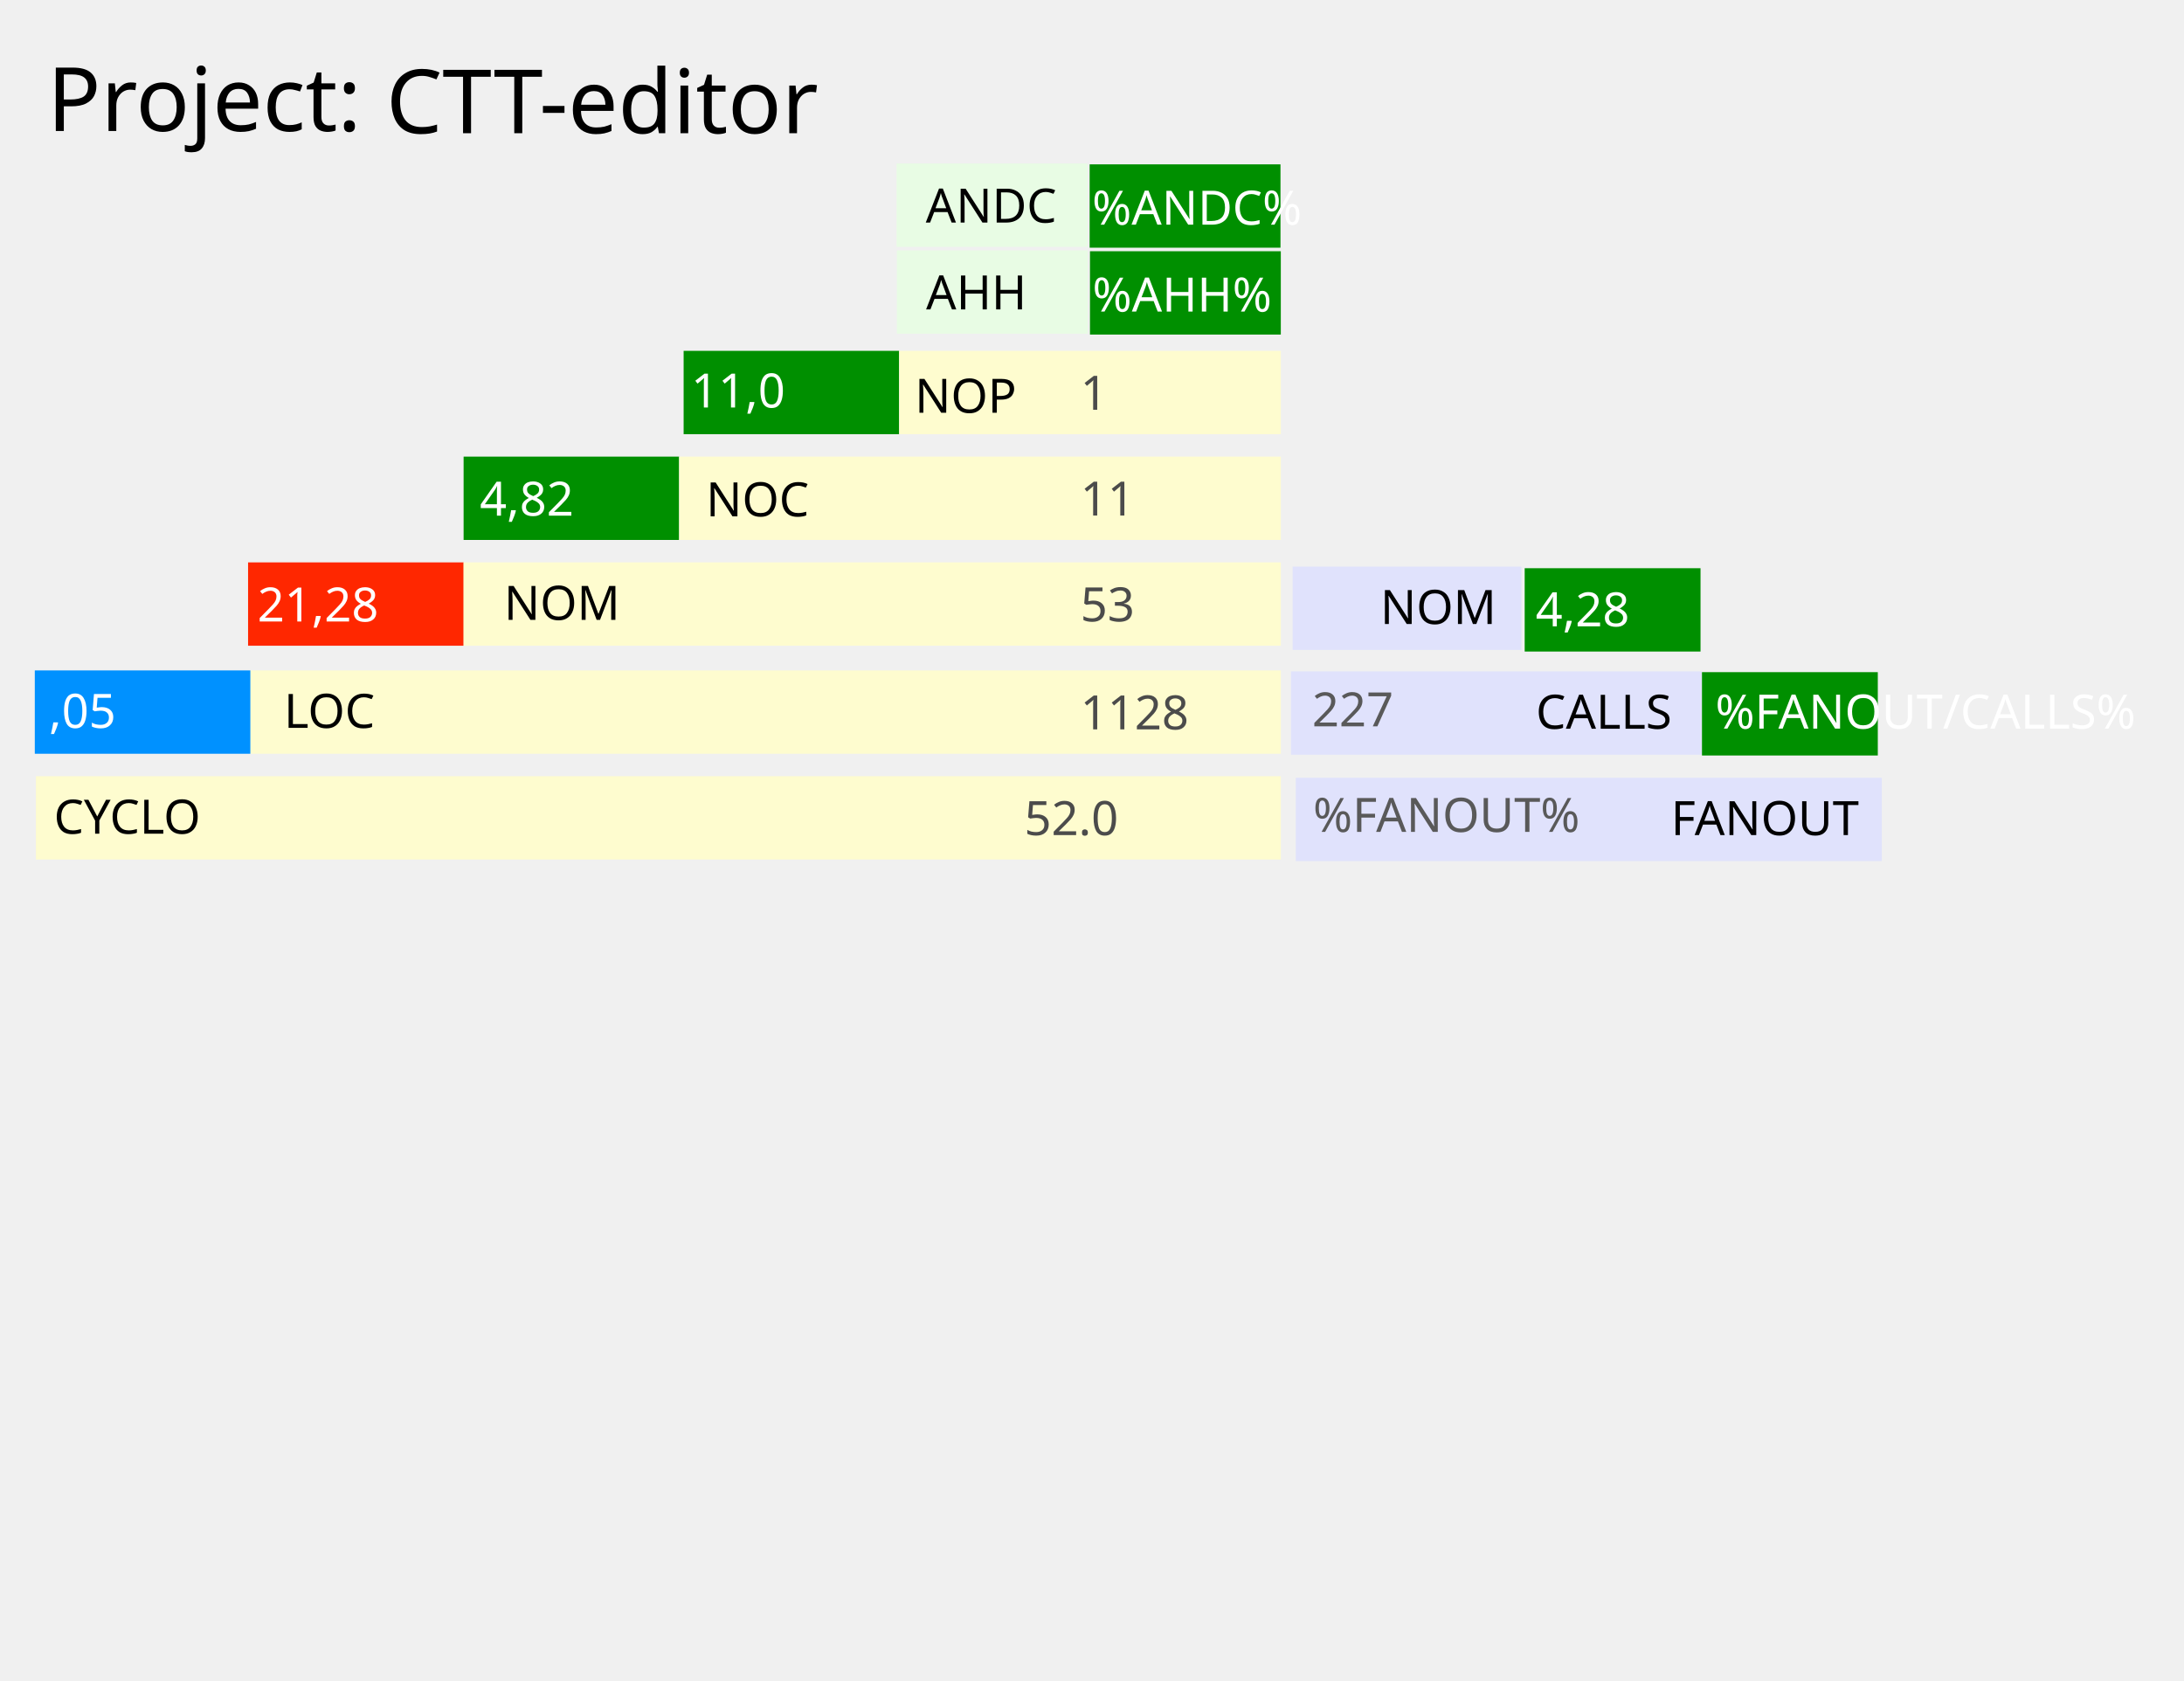
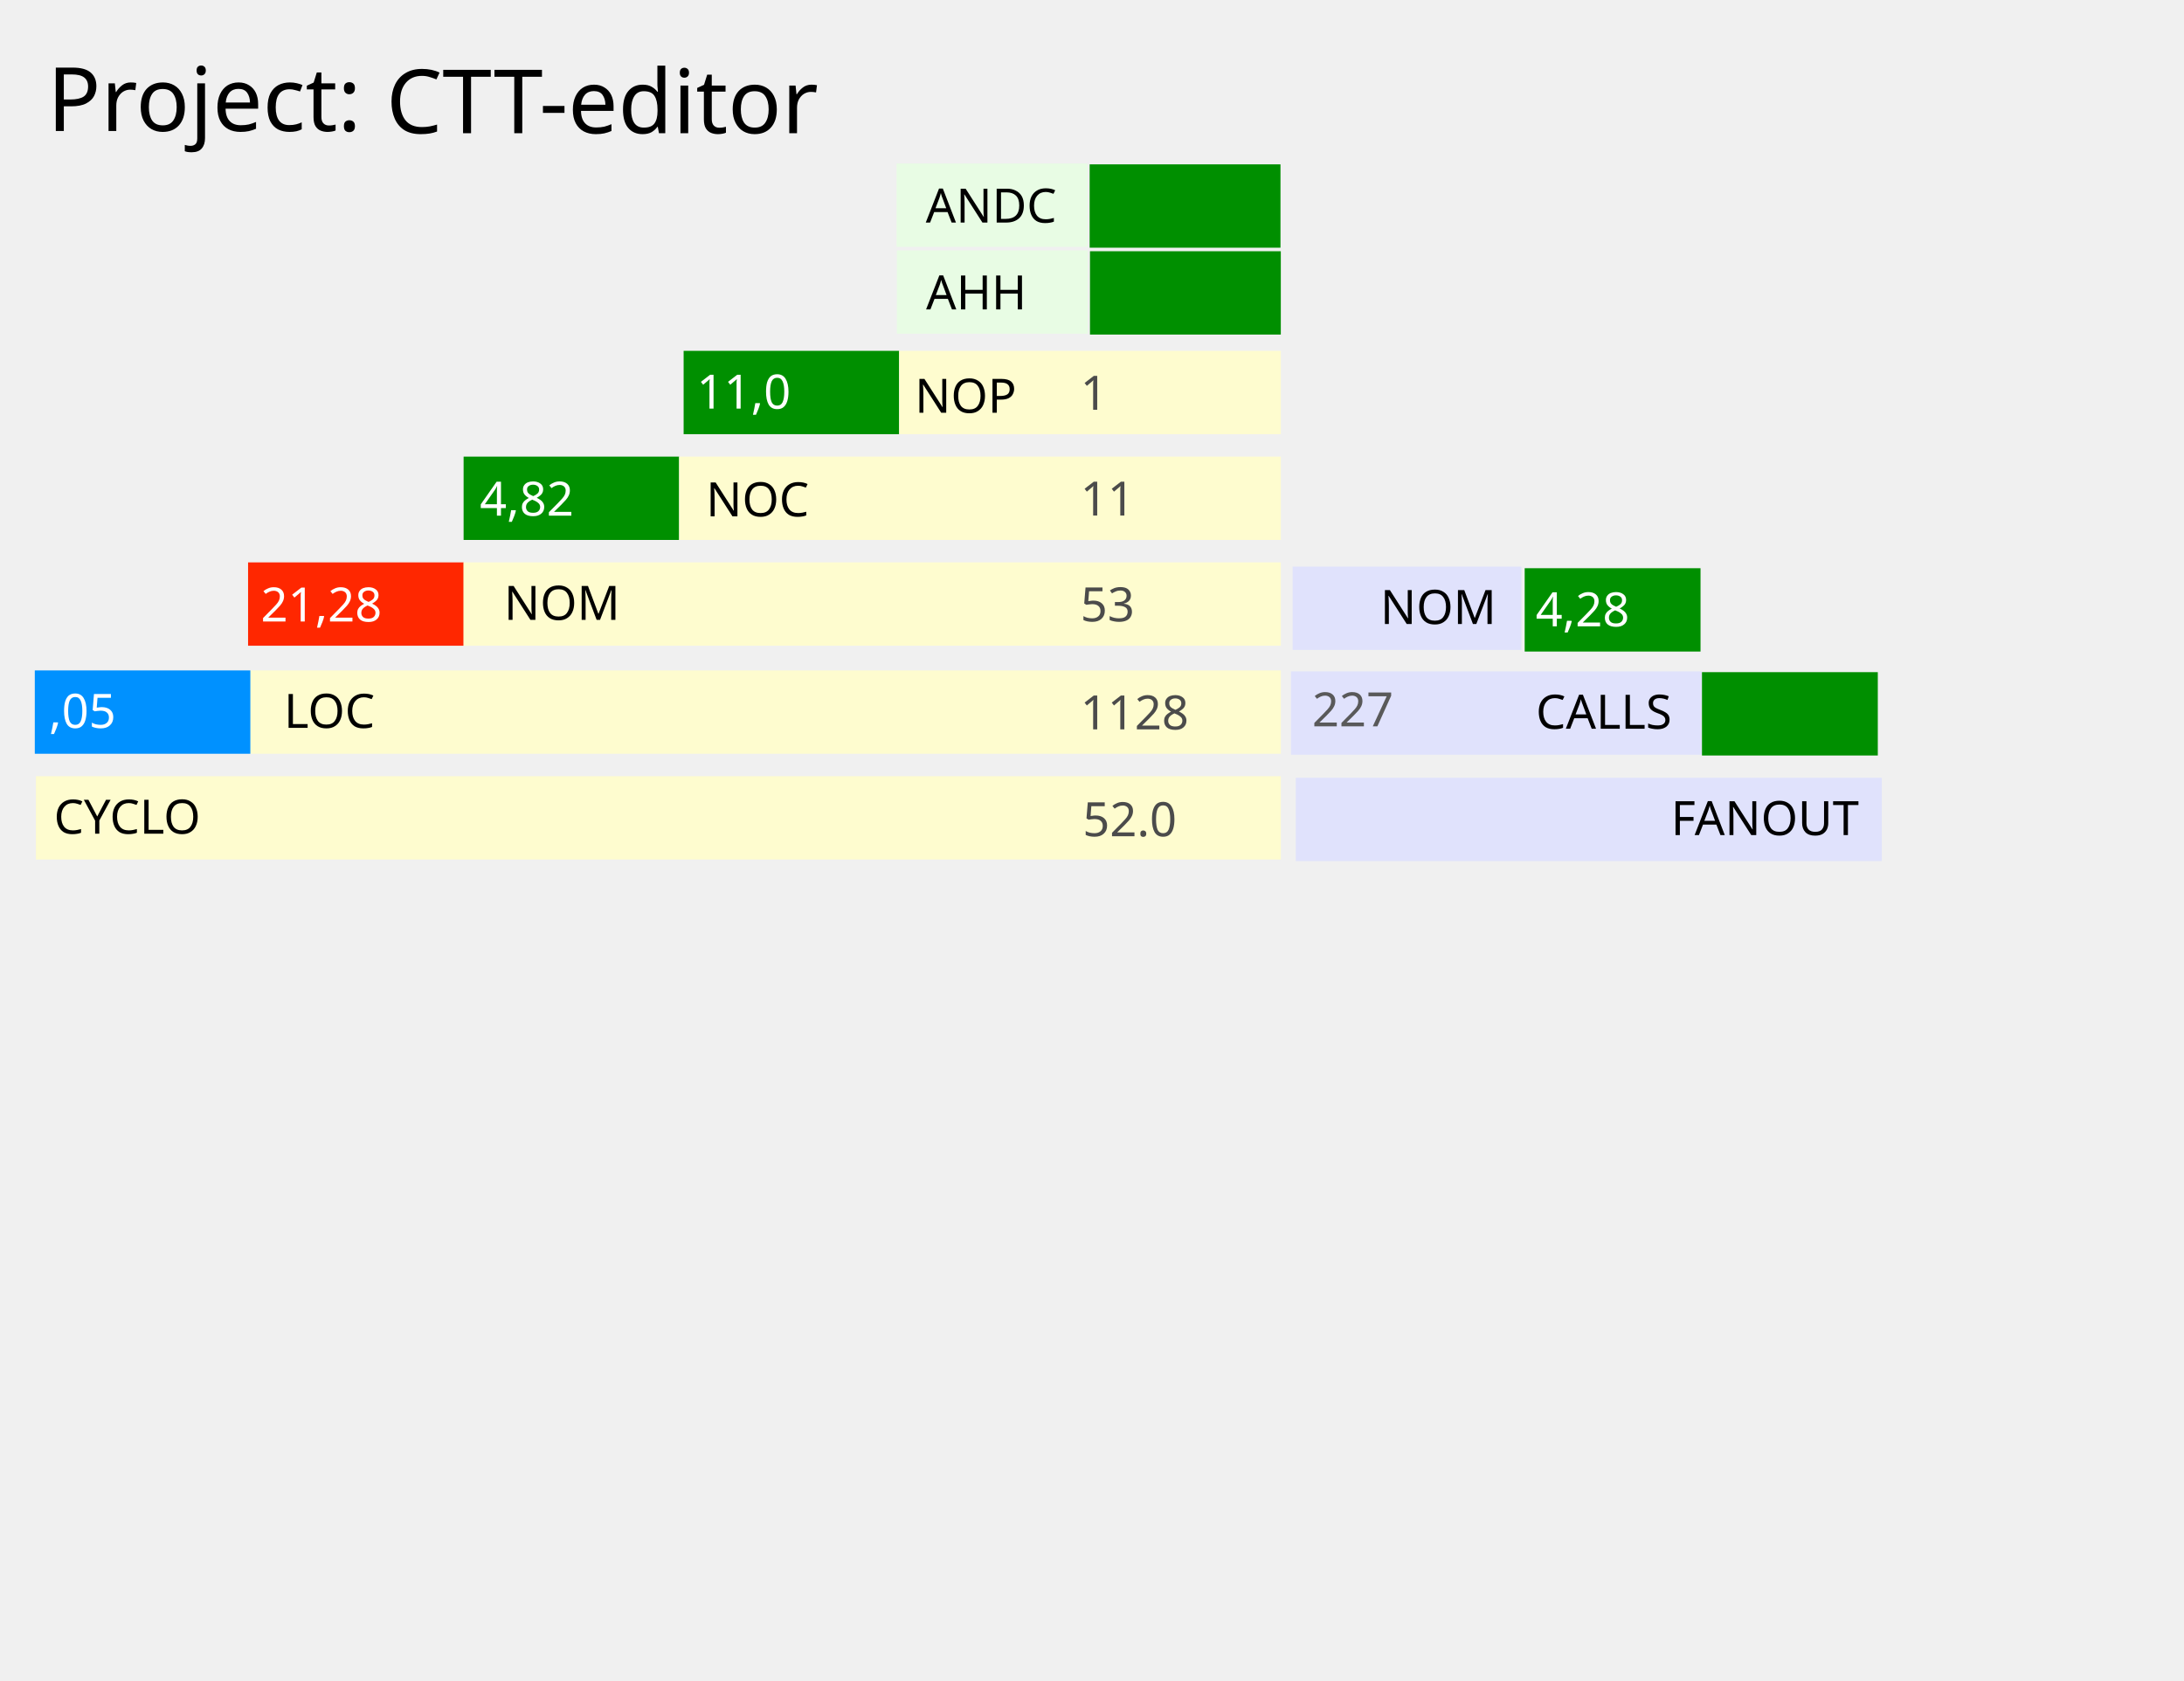
<svg xmlns="http://www.w3.org/2000/svg" xmlns:xlink="http://www.w3.org/1999/xlink" height="200mm" id="svg8" version="1.1" viewBox="0 0 260 200" width="260mm">
  <defs id="defs2">
    <linearGradient id="linearGradient840">
      <stop id="stop836" offset="0" style="stop-color:#000000;stop-opacity:1;" />
      <stop id="stop838" offset="1" style="stop-color:#000000;stop-opacity:0;" />
    </linearGradient>
    <linearGradient gradientUnits="userSpaceOnUse" id="linearGradient842" x1="33.221" x2="113.455" xlink:href="#linearGradient840" y1="-139.545" y2="-139.545" />
  </defs>
  <g id="layer1" transform="translate(0,-97)">
    <rect height="9.919" id="rect826" style="fill:#008f00;fill-opacity:1;stroke:none;stroke-width:0.14;stroke-miterlimit:4;stroke-dasharray:none;stroke-opacity:1" width="25.658" x="81.384" y="138.762" />
    <rect height="9.919" id="rect826-1" style="fill:#fefccf;fill-opacity:1;stroke:none;stroke-width:0.186;stroke-miterlimit:4;stroke-dasharray:none;stroke-opacity:1" width="45.436" x="107.041" y="138.762" />
    <text id="text1141" style="font-style:normal;font-weight:normal;font-size:10.583px;line-height:1.25;font-family:sans-serif;letter-spacing:0px;word-spacing:0px;fill:#000000;fill-opacity:1;stroke:none;stroke-width:0.265" x="108.912" xml:space="preserve" y="146.135">
      <tspan id="tspan1139" style="stroke-width:0.265" x="108.912" y="146.135">
        <tspan id="tspan1137" style="font-size:5.644px;fill:#000000;fill-opacity:1;stroke-width:0.265" x="108.912" y="146.135">NOP</tspan>
      </tspan>
    </text>
    <text id="text1115" style="font-style:normal;font-weight:normal;font-size:10.583px;line-height:1.25;font-family:sans-serif;letter-spacing:0px;word-spacing:0px;fill:#4b4b4b;fill-opacity:1;stroke:none;stroke-width:0.265" x="128.623" xml:space="preserve" y="145.776">
      <tspan id="tspan1113" style="fill:#4b4b4b;fill-opacity:1;stroke-width:0.265" x="128.623" y="145.776">
        <tspan id="tspan1111" style="font-size:5.644px;fill:#4b4b4b;fill-opacity:1;stroke-width:0.265" x="128.623" y="145.776">1</tspan>
      </tspan>
    </text>
    <rect height="9.919" id="rect826-2" style="fill:#008f00;fill-opacity:1;stroke:none;stroke-width:0.14;stroke-miterlimit:4;stroke-dasharray:none;stroke-opacity:1" width="25.658" x="55.191" y="151.353" />
    <rect height="9.919" id="rect826-1-8" style="fill:#fefccf;fill-opacity:1;stroke:none;stroke-width:0.234;stroke-miterlimit:4;stroke-dasharray:none;stroke-opacity:1" width="71.628" x="80.849" y="151.353" />
    <text id="text1129" style="font-style:normal;font-weight:normal;font-size:10.583px;line-height:1.25;font-family:sans-serif;letter-spacing:0px;word-spacing:0px;fill:#000000;fill-opacity:1;stroke:none;stroke-width:0.265" x="84.056" xml:space="preserve" y="158.459">
      <tspan id="tspan1127" style="stroke-width:0.265" x="84.056" y="158.459">
        <tspan id="tspan1123" style="font-size:5.644px;fill:#000000;fill-opacity:1;stroke-width:0.265" x="84.056" y="158.459">NOC</tspan>
        <tspan dx="0" id="tspan1125" style="font-size:5.644px;fill:#000000;fill-opacity:1;stroke-width:0.265" x="96.668" y="158.459" />
      </tspan>
    </text>
    <text id="text1135" style="font-style:normal;font-weight:normal;font-size:10.583px;line-height:1.25;font-family:sans-serif;letter-spacing:0px;word-spacing:0px;fill:#4b4b4b;fill-opacity:1;stroke:none;stroke-width:0.265" x="128.623" xml:space="preserve" y="158.367">
      <tspan id="tspan1133" style="fill:#4b4b4b;fill-opacity:1;stroke-width:0.265" x="128.623" y="158.367">
        <tspan id="tspan1131" style="font-size:5.644px;fill:#4b4b4b;fill-opacity:1;stroke-width:0.265" x="128.623" y="158.367">11</tspan>
      </tspan>
    </text>
-     <text id="text1177" style="font-style:normal;font-weight:normal;font-size:10.583px;line-height:1.25;font-family:sans-serif;letter-spacing:0px;word-spacing:0px;fill:#ffffff;fill-opacity:1;stroke:none;stroke-width:0.265" x="82.276" xml:space="preserve" y="145.508">
-       <tspan id="tspan1175" style="stroke-width:0.265" x="82.276" y="145.508">
-         <tspan id="tspan1173" style="font-size:5.644px;fill:#ffffff;fill-opacity:1;stroke-width:0.265" x="82.276" y="145.508">11,0</tspan>
+     <text id="text1177" style="font-style:normal;font-weight:normal;font-size:10.583px;line-height:1.25;font-family:sans-serif;letter-spacing:0px;word-spacing:0px;fill:#ffffff;fill-opacity:1;stroke:none;stroke-width:0.265" x="82.944" xml:space="preserve" y="145.642">
+       <tspan id="tspan1175" style="stroke-width:0.265" x="82.944" y="145.642">
+         <tspan id="tspan1173" style="font-size:5.644px;fill:#ffffff;fill-opacity:1;stroke-width:0.265" x="82.944" y="145.642">11,0</tspan>
      </tspan>
    </text>
    <text id="text1121" style="font-style:normal;font-weight:normal;font-size:10.583px;line-height:1.25;font-family:sans-serif;letter-spacing:0px;word-spacing:0px;fill:#ffffff;fill-opacity:1;stroke:none;stroke-width:0.265" x="57.11" xml:space="preserve" y="158.383">
      <tspan id="tspan1119" style="stroke-width:0.265" x="57.11" y="158.383">
        <tspan id="tspan1117" style="font-size:5.644px;fill:#ffffff;fill-opacity:1;stroke-width:0.265" x="57.11" y="158.383">4,82</tspan>
      </tspan>
    </text>
    <rect height="9.919" id="rect826-2-8" style="fill:#ff2700;fill-opacity:1;stroke:none;stroke-width:0.14;stroke-miterlimit:4;stroke-dasharray:none;stroke-opacity:1" width="25.658" x="29.533" y="163.944" />
    <rect height="9.919" id="rect826-1-8-9" style="fill:#fefccf;fill-opacity:1;stroke:none;stroke-width:0.272;stroke-miterlimit:4;stroke-dasharray:none;stroke-opacity:1" width="97.286" x="55.191" y="163.944" />
    <text id="text1159" style="font-style:normal;font-weight:normal;font-size:10.583px;line-height:1.25;font-family:sans-serif;letter-spacing:0px;word-spacing:0px;fill:#000000;fill-opacity:1;stroke:none;stroke-width:0.265" x="60.002" xml:space="preserve" y="170.783">
      <tspan id="tspan1157" style="stroke-width:0.265" x="60.002" y="170.783">
        <tspan id="tspan1155" style="font-size:5.644px;fill:#000000;fill-opacity:1;stroke-width:0.265" x="60.002" y="170.783">NOM</tspan>
      </tspan>
    </text>
    <text id="text1171" style="font-style:normal;font-weight:normal;font-size:10.583px;line-height:1.25;font-family:sans-serif;letter-spacing:0px;word-spacing:0px;fill:#4b4b4b;fill-opacity:1;stroke:none;stroke-width:0.265" x="128.623" xml:space="preserve" y="170.958">
      <tspan id="tspan1169" style="fill:#4b4b4b;fill-opacity:1;stroke-width:0.265" x="128.623" y="170.958">
        <tspan id="tspan1167" style="font-size:5.644px;fill:#4b4b4b;fill-opacity:1;stroke-width:0.265" x="128.623" y="170.958">53</tspan>
      </tspan>
    </text>
-     <text id="text1153" style="font-style:normal;font-weight:normal;font-size:10.583px;line-height:1.25;font-family:sans-serif;letter-spacing:0px;word-spacing:0px;fill:#ffffff;fill-opacity:1;stroke:none;stroke-width:0.265" x="30.65" xml:space="preserve" y="170.974">
-       <tspan id="tspan1151" style="stroke-width:0.265" x="30.65" y="170.974">
-         <tspan id="tspan1149" style="font-size:5.644px;fill:#ffffff;fill-opacity:1;stroke-width:0.265" x="30.65" y="170.974">21,28</tspan>
+     <text id="text1153" style="font-style:normal;font-weight:normal;font-size:10.583px;line-height:1.25;font-family:sans-serif;letter-spacing:0px;word-spacing:0px;fill:#ffffff;fill-opacity:1;stroke:none;stroke-width:0.265" x="31.051" xml:space="preserve" y="170.974">
+       <tspan id="tspan1151" style="stroke-width:0.265" x="31.051" y="170.974">
+         <tspan id="tspan1149" style="font-size:5.644px;fill:#ffffff;fill-opacity:1;stroke-width:0.265" x="31.051" y="170.974">21,28</tspan>
      </tspan>
    </text>
    <rect height="9.919" id="rect826-1-8-9-3" style="fill:#fefccf;fill-opacity:1;stroke:none;stroke-width:0.306;stroke-miterlimit:4;stroke-dasharray:none;stroke-opacity:1" width="122.677" x="29.801" y="176.803" />
    <text id="text1147" style="font-style:normal;font-weight:normal;font-size:10.583px;line-height:1.25;font-family:sans-serif;letter-spacing:0px;word-spacing:0px;fill:#000000;fill-opacity:1;stroke:none;stroke-width:0.265" x="33.81" xml:space="preserve" y="183.642">
      <tspan id="tspan1145" style="stroke-width:0.265" x="33.81" y="183.642">
        <tspan id="tspan1143" style="font-size:5.644px;fill:#000000;fill-opacity:1;stroke-width:0.265" x="33.81" y="183.642">LOC</tspan>
      </tspan>
    </text>
    <text id="text1165" style="font-style:normal;font-weight:normal;font-size:10.583px;line-height:1.25;font-family:sans-serif;letter-spacing:0px;word-spacing:0px;fill:#4b4b4b;fill-opacity:1;stroke:none;stroke-width:0.265" x="128.623" xml:space="preserve" y="183.817">
      <tspan id="tspan1163" style="fill:#4b4b4b;fill-opacity:1;stroke-width:0.265" x="128.623" y="183.817">
        <tspan id="tspan1161" style="font-size:5.644px;fill:#4b4b4b;fill-opacity:1;stroke-width:0.265" x="128.623" y="183.817">1128</tspan>
      </tspan>
    </text>
    <text id="text1199" style="font-style:normal;font-weight:normal;font-size:10.583px;line-height:1.25;font-family:sans-serif;letter-spacing:0px;word-spacing:0px;fill:#000000;fill-opacity:1;stroke:none;stroke-width:0.265" x="5.613" xml:space="preserve" y="112.594">
      <tspan id="tspan1197" style="stroke-width:0.265" x="5.613" y="112.594">
        <tspan id="tspan1195" style="stroke-width:0.265" x="5.613" y="112.594">Project:</tspan>
      </tspan>
    </text>
    <text id="text1205" style="font-style:normal;font-weight:normal;font-size:10.583px;line-height:1.25;font-family:sans-serif;letter-spacing:0px;word-spacing:0px;fill:#000000;fill-opacity:1;stroke:none;stroke-width:0.265" x="45.97" xml:space="preserve" y="112.861">
      <tspan id="tspan1203" style="stroke-width:0.265" x="45.97" y="112.861">
        <tspan id="tspan1201" style="stroke-width:0.265" x="45.97" y="112.861">CTT-editor</tspan>
      </tspan>
    </text>
    <rect height="9.919" id="rect826-2-8-3" style="fill:#0091ff;fill-opacity:1;stroke:none;stroke-width:0.14;stroke-miterlimit:4;stroke-dasharray:none;stroke-opacity:1" width="25.658" x="4.143" y="176.803" />
    <text id="text1153-8" style="font-style:normal;font-weight:normal;font-size:5.644px;line-height:1.25;font-family:sans-serif;letter-spacing:0px;word-spacing:0px;fill:#ffffff;fill-opacity:1;stroke:none;stroke-width:0.265" x="5.834" xml:space="preserve" y="183.64">
      <tspan id="tspan1151-1" style="stroke-width:0.265" x="5.834" y="183.64">,05<tspan id="tspan1149-5" style="font-size:5.644px;fill:#ffffff;fill-opacity:1;stroke-width:0.265" x="5.834" y="183.64" />
      </tspan>
    </text>
    <rect height="9.919" id="rect826-1-8-9-3-9" style="fill:#fefccf;fill-opacity:1;stroke:none;stroke-width:0.336;stroke-miterlimit:4;stroke-dasharray:none;stroke-opacity:1" width="148.201" x="4.276" y="189.394" />
    <text id="text1147-3" style="font-style:normal;font-weight:normal;font-size:5.644px;line-height:1.25;font-family:sans-serif;letter-spacing:0px;word-spacing:0px;fill:#000000;fill-opacity:1;stroke:none;stroke-width:0.265" x="6.415" xml:space="preserve" y="196.233">
      <tspan id="tspan1145-6" style="stroke-width:0.265" x="6.415" y="196.233">CYCLO<tspan id="tspan1143-7" style="font-size:5.644px;fill:#000000;fill-opacity:1;stroke-width:0.265" x="6.415" y="196.233" />
      </tspan>
    </text>
-     <text id="text1165-5" style="font-style:normal;font-weight:normal;font-size:10.583px;line-height:1.25;font-family:sans-serif;letter-spacing:0px;word-spacing:0px;fill:#4b4b4b;fill-opacity:1;stroke:none;stroke-width:0.265" x="121.941" xml:space="preserve" y="196.408">
-       <tspan id="tspan1163-8" style="fill:#4b4b4b;fill-opacity:1;stroke-width:0.265" x="121.941" y="196.408">
-         <tspan id="tspan1161-8" style="font-size:5.644px;fill:#4b4b4b;fill-opacity:1;stroke-width:0.265" x="121.941" y="196.408">52.0</tspan>
+     <text id="text1165-5" style="font-style:normal;font-weight:normal;font-size:10.583px;line-height:1.25;font-family:sans-serif;letter-spacing:0px;word-spacing:0px;fill:#4b4b4b;fill-opacity:1;stroke:none;stroke-width:0.265" x="128.89" xml:space="preserve" y="196.541">
+       <tspan id="tspan1163-8" style="fill:#4b4b4b;fill-opacity:1;stroke-width:0.265" x="128.89" y="196.541">
+         <tspan id="tspan1161-8" style="font-size:5.644px;fill:#4b4b4b;fill-opacity:1;stroke-width:0.265" x="128.89" y="196.541">52.0</tspan>
      </tspan>
    </text>
    <rect height="9.919" id="rect826-1-7" style="fill:#008f00;fill-opacity:1;stroke:none;stroke-width:0.132;stroke-miterlimit:4;stroke-dasharray:none;stroke-opacity:1" width="22.718" x="129.759" y="126.905" />
    <rect height="9.919" id="rect826-1-7-6" style="fill:#e8fce4;fill-opacity:1;stroke:none;stroke-width:0.132;stroke-miterlimit:4;stroke-dasharray:none;stroke-opacity:1" width="22.718" x="106.774" y="126.801" />
    <text id="text4037" style="font-style:normal;font-weight:normal;font-size:5.644px;line-height:1.25;font-family:sans-serif;letter-spacing:0px;word-spacing:0px;fill:#000000;fill-opacity:1;stroke:none;stroke-width:0.265" x="110.249" xml:space="preserve" y="133.832">
      <tspan id="tspan4035" style="stroke-width:0.265" x="110.249" y="133.832">AHH</tspan>
    </text>
    <text id="text4037-7" style="font-style:normal;font-weight:normal;font-size:5.644px;line-height:1.25;font-family:sans-serif;letter-spacing:0px;word-spacing:0px;fill:#ffffff;fill-opacity:1;stroke:none;stroke-width:0.265" x="130.055" xml:space="preserve" y="134.085">
-       <tspan id="tspan4035-5" style="fill:#ffffff;fill-opacity:1;stroke-width:0.265" x="130.055" y="134.085">%AHH%</tspan>
+       <tspan id="tspan4035-5" style="fill:#ffffff;fill-opacity:1;stroke-width:0.265" x="130.055" y="134.085" />
    </text>
    <rect height="9.919" id="rect826-1-7-2" style="fill:#008f00;fill-opacity:1;stroke:none;stroke-width:0.132;stroke-miterlimit:4;stroke-dasharray:none;stroke-opacity:1" width="22.718" x="129.72" y="116.564" />
    <rect height="9.919" id="rect826-1-7-6-3" style="fill:#e8fce4;fill-opacity:1;stroke:none;stroke-width:0.132;stroke-miterlimit:4;stroke-dasharray:none;stroke-opacity:1" width="22.718" x="106.735" y="116.459" />
    <text id="text4037-2" style="font-style:normal;font-weight:normal;font-size:5.644px;line-height:1.25;font-family:sans-serif;letter-spacing:0px;word-spacing:0px;fill:#000000;fill-opacity:1;stroke:none;stroke-width:0.265" x="110.21" xml:space="preserve" y="123.49">
      <tspan id="tspan4035-0" style="stroke-width:0.265" x="110.21" y="123.49">ANDC</tspan>
    </text>
    <text id="text4037-7-3" style="font-style:normal;font-weight:normal;font-size:5.644px;line-height:1.25;font-family:sans-serif;letter-spacing:0px;word-spacing:0px;fill:#ffffff;fill-opacity:1;stroke:none;stroke-width:0.265" x="130.016" xml:space="preserve" y="123.743">
-       <tspan id="tspan4035-5-6" style="fill:#ffffff;fill-opacity:1;stroke-width:0.265" x="130.016" y="123.743">%ANDC%</tspan>
+       <tspan id="tspan4035-5-6" style="fill:#ffffff;fill-opacity:1;stroke-width:0.265" x="130.016" y="123.743" />
    </text>
    <rect height="9.919" id="rect826-1-8-9-3-8" style="fill:#e0e2fc;fill-opacity:1;stroke:none;stroke-width:0.193;stroke-miterlimit:4;stroke-dasharray:none;stroke-opacity:1" width="48.895" x="153.695" y="176.92" />
    <rect height="9.919" id="rect826-1-8-9-3-8-5" style="fill:#e0e2fc;fill-opacity:1;stroke:none;stroke-width:0.144;stroke-miterlimit:4;stroke-dasharray:none;stroke-opacity:1" width="27.238" x="153.884" y="164.447" />
    <rect height="9.919" id="rect826-1-8-9-3-8-5-0" style="fill:#e0e2fc;fill-opacity:1;stroke:none;stroke-width:0.231;stroke-miterlimit:4;stroke-dasharray:none;stroke-opacity:1" width="69.76" x="154.262" y="189.582" />
    <text id="text1159-9" style="font-style:normal;font-weight:normal;font-size:10.583px;line-height:1.25;font-family:sans-serif;letter-spacing:0px;word-spacing:0px;fill:#000000;fill-opacity:1;stroke:none;stroke-width:0.265" x="164.325" xml:space="preserve" y="171.272">
      <tspan id="tspan1157-2" style="stroke-width:0.265" x="164.325" y="171.272">
        <tspan id="tspan1155-5" style="font-size:5.644px;fill:#000000;fill-opacity:1;stroke-width:0.265" x="164.325" y="171.272">NOM</tspan>
      </tspan>
    </text>
    <text id="text1159-9-1" style="font-style:normal;font-weight:normal;font-size:10.583px;line-height:1.25;font-family:sans-serif;letter-spacing:0px;word-spacing:0px;fill:#000000;fill-opacity:1;stroke:none;stroke-width:0.265" x="182.845" xml:space="preserve" y="183.745">
      <tspan id="tspan1157-2-7" style="font-size:5.644px;stroke-width:0.265" x="182.845" y="183.745">CALLS</tspan>
    </text>
    <text id="text1159-9-1-7" style="font-style:normal;font-weight:normal;font-size:10.583px;line-height:1.25;font-family:sans-serif;letter-spacing:0px;word-spacing:0px;fill:#000000;fill-opacity:1;stroke:none;stroke-width:0.265" x="198.92" xml:space="preserve" y="196.407">
      <tspan id="tspan1157-2-7-8" style="font-size:5.644px;stroke-width:0.265" x="198.92" y="196.407">FANOUT</tspan>
    </text>
    <rect height="9.919" id="rect826-24" style="fill:#008f00;fill-opacity:1;stroke:none;stroke-width:0.126;stroke-miterlimit:4;stroke-dasharray:none;stroke-opacity:1" width="20.933" x="181.51" y="164.636" />
    <rect height="9.919" id="rect826-24-4" style="fill:#008f00;fill-opacity:1;stroke:none;stroke-width:0.126;stroke-miterlimit:4;stroke-dasharray:none;stroke-opacity:1" width="20.933" x="202.615" y="177.009" />
    <text id="text1159-9-1-9" style="font-style:normal;font-weight:normal;font-size:10.583px;line-height:1.25;font-family:sans-serif;letter-spacing:0px;word-spacing:0px;fill:#000000;fill-opacity:1;stroke:none;stroke-width:0.265" x="156.202" xml:space="preserve" y="183.461">
      <tspan id="tspan1157-2-7-7" style="font-size:5.644px;fill:#595959;fill-opacity:1;stroke-width:0.265" x="156.202" y="183.461">227</tspan>
    </text>
    <text id="text1159-9-1-9-3" style="font-style:normal;font-weight:normal;font-size:10.583px;line-height:1.25;font-family:sans-serif;letter-spacing:0px;word-spacing:0px;fill:#000000;fill-opacity:1;stroke:none;stroke-width:0.265" x="156.316" xml:space="preserve" y="196.022">
-       <tspan id="tspan1157-2-7-7-3" style="font-size:5.644px;fill:#595959;fill-opacity:1;stroke-width:0.265" x="156.316" y="196.022">%FANOUT%</tspan>
+       <tspan id="tspan1157-2-7-7-3" style="font-size:5.644px;fill:#595959;fill-opacity:1;stroke-width:0.265" x="156.316" y="196.022" />
    </text>
    <text id="text4037-7-3-7" style="font-style:normal;font-weight:normal;font-size:5.644px;line-height:1.25;font-family:sans-serif;letter-spacing:0px;word-spacing:0px;fill:#ffffff;fill-opacity:1;stroke:none;stroke-width:0.265" x="204.206" xml:space="preserve" y="183.728">
-       <tspan id="tspan4035-5-6-8" style="fill:#ffffff;fill-opacity:1;stroke-width:0.265" x="204.206" y="183.728">%FANOUT/CALLS%</tspan>
+       <tspan id="tspan4035-5-6-8" style="fill:#ffffff;fill-opacity:1;stroke-width:0.265" x="204.206" y="183.728" />
    </text>
    <text id="text4037-7-3-7-2" style="font-style:normal;font-weight:normal;font-size:5.644px;line-height:1.25;font-family:sans-serif;letter-spacing:0px;word-spacing:0px;fill:#ffffff;fill-opacity:1;stroke:none;stroke-width:0.265" x="182.806" xml:space="preserve" y="171.557">
      <tspan id="tspan4035-5-6-8-8" style="fill:#ffffff;fill-opacity:1;stroke-width:0.265" x="182.806" y="171.557">4,28</tspan>
    </text>
  </g>
</svg>
